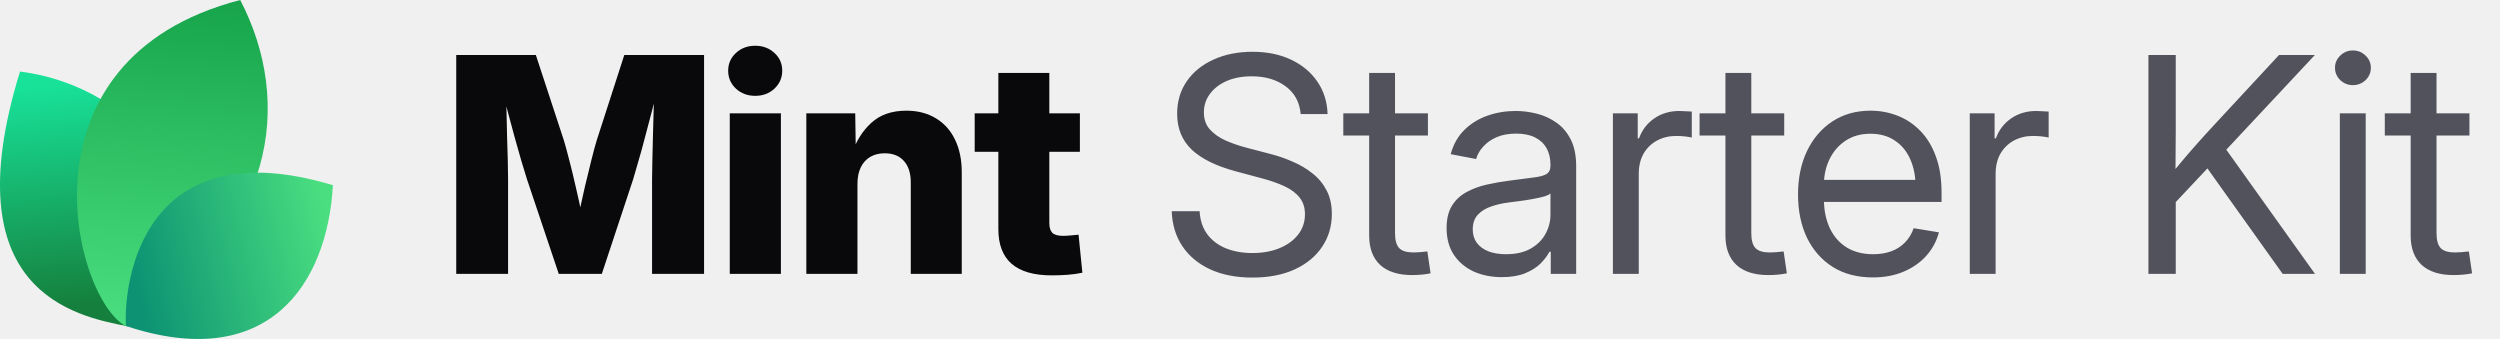
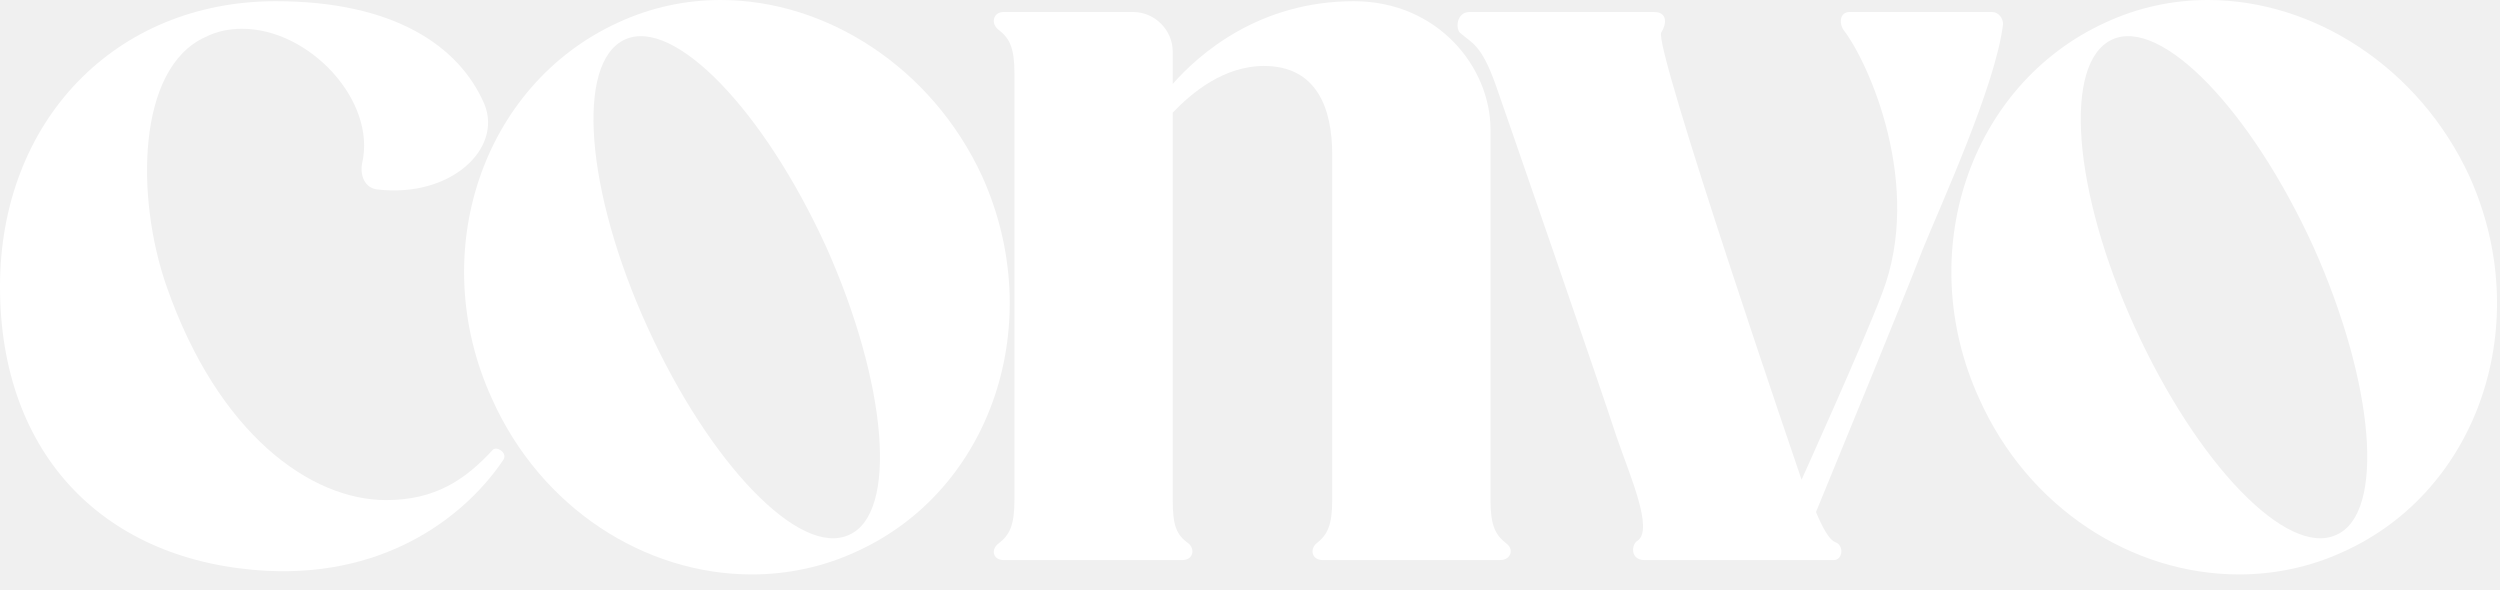
- <svg xmlns="http://www.w3.org/2000/svg" width="177" height="24" viewBox="0 0 177 24" fill="none">
-   <path d="M9.061 23.108C5.268 22.377 -3.391 20.627 1.417 5.064C9.634 6.099 16.973 14.064 9.061 23.108Z" fill="url(#paint0_linear_17557_2020)" />
-   <path d="M8.919 23.094C5.276 21.222 0.784 4.209 17.007 0C20.757 7.193 19.621 16.545 8.919 23.094Z" fill="url(#paint1_linear_17557_2020)" />
-   <path d="M8.914 23.079C8.735 19.882 10.159 9.085 23.57 13.111C23.181 20.123 18.984 26.418 8.914 23.079Z" fill="url(#paint2_linear_17557_2020)" />
-   <path d="M32.301 19.392V3.894H37.938L39.925 9.948C40.036 10.315 40.164 10.787 40.31 11.362C40.462 11.938 40.611 12.552 40.757 13.204C40.91 13.855 41.048 14.483 41.173 15.086C41.305 15.682 41.412 16.192 41.495 16.615H40.695C40.771 16.192 40.871 15.682 40.996 15.086C41.128 14.49 41.267 13.866 41.412 13.214C41.565 12.562 41.714 11.948 41.86 11.373C42.005 10.79 42.133 10.315 42.244 9.948L44.2 3.894H49.848V19.392H46.166V12.704C46.166 12.357 46.173 11.917 46.187 11.383C46.2 10.849 46.214 10.27 46.228 9.646C46.249 9.022 46.266 8.391 46.28 7.753C46.301 7.115 46.311 6.519 46.311 5.964H46.623C46.485 6.561 46.332 7.181 46.166 7.826C45.999 8.471 45.833 9.102 45.666 9.719C45.507 10.336 45.351 10.901 45.198 11.414C45.053 11.928 44.928 12.357 44.824 12.704L42.608 19.392H39.561L37.314 12.704C37.203 12.357 37.072 11.928 36.919 11.414C36.773 10.901 36.614 10.34 36.441 9.729C36.274 9.112 36.104 8.481 35.931 7.836C35.764 7.192 35.608 6.567 35.463 5.964H35.827C35.834 6.512 35.844 7.105 35.858 7.743C35.872 8.374 35.886 9.005 35.9 9.636C35.92 10.26 35.938 10.839 35.952 11.373C35.965 11.907 35.972 12.351 35.972 12.704V19.392H32.301ZM51.668 19.392V8.024H55.288V19.392H51.668ZM53.468 6.786C52.927 6.786 52.473 6.616 52.105 6.276C51.738 5.93 51.554 5.507 51.554 5.007C51.554 4.508 51.738 4.088 52.105 3.749C52.473 3.409 52.927 3.239 53.468 3.239C54.009 3.239 54.463 3.409 54.83 3.749C55.198 4.082 55.382 4.501 55.382 5.007C55.382 5.507 55.198 5.93 54.83 6.276C54.463 6.616 54.009 6.786 53.468 6.786ZM60.708 13.027V19.392H57.088V8.024H60.551L60.593 10.967H60.281C60.593 10.024 61.061 9.268 61.685 8.7C62.309 8.124 63.138 7.836 64.171 7.836C64.975 7.836 65.672 8.017 66.262 8.377C66.851 8.731 67.302 9.234 67.614 9.885C67.933 10.537 68.092 11.307 68.092 12.194V19.392H64.483V12.912C64.483 12.26 64.32 11.754 63.994 11.394C63.675 11.033 63.221 10.853 62.632 10.853C62.25 10.853 61.914 10.936 61.623 11.102C61.332 11.269 61.106 11.515 60.947 11.841C60.787 12.16 60.708 12.555 60.708 13.027ZM76.456 8.024V10.749H69.008V8.024H76.456ZM70.683 5.163H74.292V15.783C74.292 16.102 74.361 16.334 74.5 16.48C74.646 16.625 74.899 16.698 75.259 16.698C75.405 16.698 75.596 16.688 75.831 16.667C76.074 16.646 76.251 16.629 76.362 16.615L76.632 19.309C76.313 19.378 75.963 19.427 75.582 19.455C75.207 19.482 74.836 19.496 74.469 19.496C73.2 19.496 72.25 19.222 71.619 18.674C70.995 18.127 70.683 17.308 70.683 16.22V5.163Z" fill="#09090B" />
-   <path d="M88.667 19.652C87.523 19.652 86.528 19.458 85.682 19.07C84.843 18.681 84.188 18.137 83.716 17.437C83.245 16.736 82.992 15.908 82.957 14.951H84.933C84.968 15.596 85.148 16.14 85.474 16.584C85.8 17.021 86.24 17.354 86.795 17.582C87.35 17.804 87.974 17.915 88.667 17.915C89.388 17.915 90.026 17.801 90.581 17.572C91.143 17.343 91.583 17.024 91.902 16.615C92.228 16.199 92.391 15.717 92.391 15.169C92.391 14.698 92.266 14.306 92.017 13.994C91.767 13.675 91.413 13.408 90.956 13.193C90.498 12.978 89.954 12.787 89.323 12.621L87.502 12.132C86.123 11.765 85.082 11.255 84.382 10.603C83.689 9.944 83.342 9.095 83.342 8.055C83.342 7.174 83.571 6.404 84.028 5.746C84.486 5.087 85.117 4.577 85.921 4.217C86.726 3.849 87.645 3.666 88.678 3.666C89.718 3.666 90.63 3.853 91.413 4.227C92.204 4.602 92.824 5.122 93.275 5.787C93.726 6.446 93.965 7.209 93.993 8.076H92.089C92.013 7.23 91.656 6.574 91.018 6.11C90.387 5.638 89.586 5.403 88.615 5.403C87.95 5.403 87.36 5.513 86.847 5.735C86.341 5.957 85.946 6.262 85.661 6.651C85.377 7.032 85.235 7.469 85.235 7.961C85.235 8.447 85.377 8.849 85.661 9.168C85.946 9.48 86.317 9.74 86.774 9.948C87.232 10.149 87.724 10.319 88.251 10.457L89.884 10.884C90.439 11.023 90.977 11.206 91.496 11.435C92.023 11.657 92.495 11.934 92.911 12.267C93.334 12.593 93.67 12.995 93.92 13.474C94.17 13.945 94.294 14.504 94.294 15.149C94.294 16.015 94.066 16.788 93.608 17.468C93.157 18.148 92.512 18.681 91.673 19.07C90.834 19.458 89.832 19.652 88.667 19.652ZM101.097 8.024V9.594H95.106V8.024H101.097ZM96.937 5.163H98.767V16.521C98.767 17 98.865 17.347 99.059 17.562C99.26 17.77 99.6 17.874 100.078 17.874C100.21 17.874 100.366 17.867 100.546 17.853C100.733 17.832 100.903 17.815 101.056 17.801L101.285 19.351C101.097 19.392 100.886 19.423 100.65 19.444C100.414 19.465 100.189 19.475 99.974 19.475C98.996 19.475 98.244 19.236 97.717 18.758C97.197 18.272 96.937 17.579 96.937 16.677V5.163ZM106.33 19.621C105.595 19.621 104.932 19.489 104.343 19.226C103.754 18.955 103.285 18.564 102.939 18.05C102.592 17.53 102.419 16.896 102.419 16.147C102.419 15.495 102.547 14.965 102.804 14.556C103.06 14.146 103.403 13.828 103.833 13.599C104.263 13.363 104.742 13.186 105.269 13.068C105.796 12.95 106.333 12.857 106.881 12.787C107.574 12.69 108.132 12.617 108.555 12.569C108.978 12.52 109.287 12.441 109.481 12.33C109.675 12.212 109.772 12.014 109.772 11.737V11.654C109.772 11.203 109.679 10.815 109.492 10.489C109.311 10.163 109.041 9.91 108.68 9.729C108.32 9.549 107.872 9.459 107.338 9.459C106.805 9.459 106.34 9.546 105.945 9.719C105.556 9.892 105.241 10.118 104.998 10.395C104.755 10.665 104.593 10.953 104.509 11.258L102.71 10.915C102.897 10.222 103.22 9.65 103.677 9.199C104.135 8.748 104.679 8.412 105.31 8.19C105.941 7.968 106.607 7.857 107.307 7.857C107.8 7.857 108.295 7.92 108.795 8.044C109.301 8.169 109.765 8.381 110.188 8.679C110.611 8.97 110.951 9.369 111.208 9.875C111.464 10.374 111.593 11.005 111.593 11.768V19.392H109.793V17.822H109.7C109.568 18.085 109.363 18.359 109.086 18.643C108.809 18.921 108.444 19.153 107.994 19.34C107.543 19.527 106.988 19.621 106.33 19.621ZM106.621 17.998C107.321 17.998 107.904 17.867 108.368 17.603C108.84 17.333 109.19 16.986 109.419 16.563C109.654 16.133 109.772 15.682 109.772 15.211V13.692C109.703 13.769 109.554 13.841 109.325 13.911C109.096 13.973 108.829 14.032 108.524 14.088C108.226 14.143 107.921 14.192 107.609 14.233C107.304 14.275 107.033 14.309 106.798 14.337C106.354 14.393 105.938 14.49 105.549 14.628C105.168 14.76 104.86 14.954 104.624 15.211C104.388 15.467 104.27 15.811 104.27 16.241C104.27 16.615 104.367 16.934 104.561 17.198C104.762 17.461 105.04 17.662 105.393 17.801C105.747 17.933 106.156 17.998 106.621 17.998ZM114.193 19.392V8.024H115.951V9.792H116.045C116.253 9.209 116.61 8.741 117.116 8.388C117.622 8.034 118.219 7.857 118.905 7.857C119.058 7.857 119.217 7.864 119.384 7.878C119.55 7.885 119.682 7.892 119.779 7.899V9.74C119.716 9.719 119.578 9.695 119.363 9.667C119.155 9.639 118.922 9.625 118.666 9.625C118.174 9.625 117.726 9.733 117.324 9.948C116.922 10.163 116.603 10.471 116.367 10.874C116.138 11.276 116.024 11.758 116.024 12.319V19.392H114.193ZM126.322 8.024V9.594H120.33V8.024H126.322ZM122.161 5.163H123.992V16.521C123.992 17 124.089 17.347 124.283 17.562C124.484 17.77 124.824 17.874 125.302 17.874C125.434 17.874 125.59 17.867 125.77 17.853C125.958 17.832 126.127 17.815 126.28 17.801L126.509 19.351C126.322 19.392 126.11 19.423 125.874 19.444C125.639 19.465 125.413 19.475 125.198 19.475C124.221 19.475 123.468 19.236 122.941 18.758C122.421 18.272 122.161 17.579 122.161 16.677V5.163ZM132.604 19.642C131.502 19.642 130.555 19.396 129.765 18.903C128.974 18.404 128.364 17.714 127.934 16.834C127.511 15.946 127.3 14.927 127.3 13.775C127.3 12.611 127.511 11.584 127.934 10.697C128.364 9.802 128.964 9.102 129.734 8.596C130.51 8.089 131.408 7.836 132.428 7.836C133.1 7.836 133.738 7.954 134.341 8.19C134.952 8.426 135.489 8.783 135.954 9.261C136.425 9.74 136.793 10.343 137.056 11.071C137.327 11.792 137.462 12.645 137.462 13.63V14.296H128.433V12.735H136.463L135.631 13.297C135.631 12.541 135.506 11.876 135.257 11.3C135.007 10.725 134.643 10.277 134.165 9.958C133.686 9.632 133.107 9.469 132.428 9.469C131.748 9.469 131.162 9.632 130.67 9.958C130.177 10.284 129.796 10.725 129.526 11.279C129.262 11.827 129.13 12.441 129.13 13.12V14.046C129.13 14.864 129.273 15.572 129.557 16.168C129.841 16.757 130.243 17.211 130.763 17.53C131.283 17.842 131.901 17.998 132.615 17.998C133.093 17.998 133.523 17.929 133.905 17.79C134.293 17.645 134.619 17.433 134.882 17.156C135.153 16.879 135.354 16.546 135.486 16.157L137.275 16.449C137.108 17.08 136.81 17.634 136.38 18.113C135.95 18.591 135.413 18.966 134.768 19.236C134.123 19.507 133.402 19.642 132.604 19.642ZM139.459 19.392V8.024H141.217V9.792H141.311C141.519 9.209 141.876 8.741 142.382 8.388C142.888 8.034 143.485 7.857 144.171 7.857C144.324 7.857 144.483 7.864 144.649 7.878C144.816 7.885 144.948 7.892 145.045 7.899V9.74C144.982 9.719 144.844 9.695 144.629 9.667C144.421 9.639 144.188 9.625 143.932 9.625C143.439 9.625 142.992 9.733 142.59 9.948C142.188 10.163 141.869 10.471 141.633 10.874C141.404 11.276 141.29 11.758 141.29 12.319V19.392H139.459ZM153.429 14.961V12.715C153.783 12.257 154.136 11.82 154.49 11.404C154.844 10.981 155.204 10.565 155.572 10.156C155.939 9.74 156.314 9.327 156.695 8.918L161.355 3.894H163.893L157.277 10.967H157.184L153.429 14.961ZM152.108 19.392V3.894H154.043V9.241L154.022 12.559L154.043 13.505V19.392H152.108ZM161.615 19.392L155.967 11.477L157.173 9.969L163.903 19.392H161.615ZM165.661 19.392V8.024H167.492V19.392H165.661ZM166.587 6.027C166.24 6.027 165.942 5.909 165.692 5.673C165.443 5.43 165.318 5.139 165.318 4.799C165.318 4.459 165.443 4.172 165.692 3.936C165.942 3.693 166.24 3.572 166.587 3.572C166.934 3.572 167.232 3.693 167.482 3.936C167.731 4.172 167.856 4.459 167.856 4.799C167.856 5.139 167.731 5.43 167.482 5.673C167.232 5.909 166.934 6.027 166.587 6.027ZM174.836 8.024V9.594H168.844V8.024H174.836ZM170.675 5.163H172.506V16.521C172.506 17 172.603 17.347 172.797 17.562C172.998 17.77 173.338 17.874 173.816 17.874C173.948 17.874 174.104 17.867 174.284 17.853C174.472 17.832 174.641 17.815 174.794 17.801L175.023 19.351C174.836 19.392 174.624 19.423 174.388 19.444C174.153 19.465 173.927 19.475 173.712 19.475C172.735 19.475 171.982 19.236 171.455 18.758C170.935 18.272 170.675 17.579 170.675 16.677V5.163Z" fill="#52525C" />
+ <svg xmlns="http://www.w3.org/2000/svg" width="89" height="21" viewBox="0 0 89 21" fill="none">
+   <g clip-path="url(#clip0_2536_7117)">
+     <path d="M17.547 16.01C17.675 15.882 18.059 16.095 17.931 16.352C16.65 18.273 13.875 20.535 9.52 20.322C3.757 20.023 0 16.223 0 10.204C0 4.312 4.098 0.043 9.819 0.043C14.003 0.043 16.351 1.623 17.248 3.715C17.888 5.294 16.052 7.045 13.448 6.746C12.979 6.703 12.808 6.233 12.893 5.806C13.405 3.586 11.015 1.025 8.624 1.025C8.154 1.025 7.727 1.11 7.3 1.324C4.867 2.434 4.824 7.045 5.934 10.204C7.77 15.455 11.057 17.803 13.747 17.803C15.497 17.803 16.565 17.077 17.547 16.01Z" fill="white" />
+     <path d="M34.965 6.276C37.313 11.484 35.306 17.461 30.482 19.639C29.287 20.194 28.006 20.45 26.768 20.45C22.968 20.45 19.254 18.102 17.504 14.174C15.155 9.008 17.162 3.031 21.986 0.811C23.182 0.256 24.42 0 25.658 0C29.415 0 33.172 2.391 34.965 6.276ZM30.226 19.041C31.976 18.272 31.592 13.662 29.415 8.795C27.195 3.928 23.993 0.598 22.242 1.409C20.492 2.22 20.834 6.788 23.054 11.655C25.273 16.522 28.475 19.852 30.226 19.041Z" fill="white" />
+     <path d="M53.617 19.34C53.916 19.553 53.788 19.938 53.404 19.938H47.086C46.701 19.938 46.616 19.553 46.872 19.34C47.256 19.041 47.427 18.7 47.427 17.803V5.508C47.427 3.843 46.872 2.348 44.994 2.348C43.585 2.348 42.432 3.288 41.749 4.013V17.803C41.749 18.7 41.877 19.041 42.304 19.34C42.56 19.553 42.475 19.938 42.09 19.938H35.729C35.345 19.938 35.26 19.553 35.559 19.34C35.943 19.041 36.114 18.7 36.114 17.803V2.605C36.114 1.708 35.943 1.366 35.559 1.068C35.26 0.854 35.345 0.427 35.729 0.427H40.34C41.108 0.427 41.749 1.068 41.749 1.836V2.989C42.688 1.921 44.823 0.043 48.196 0.043C51.184 0.043 53.062 2.391 53.062 4.611V17.803C53.062 18.7 53.233 19.041 53.617 19.34Z" fill="white" />
+     <path d="M71.309 0.855C71.052 3.032 69.089 7.301 68.448 8.881C67.723 10.759 65.802 15.413 64.649 18.23C64.905 18.828 65.118 19.212 65.332 19.298C65.673 19.426 65.588 19.938 65.289 19.938H58.544C58.031 19.938 58.074 19.383 58.288 19.255C58.885 18.871 58.031 16.95 57.562 15.584C57.05 14.004 53.463 3.63 53.25 3.032C52.738 1.58 52.396 1.538 52.012 1.196C51.798 1.068 51.841 0.428 52.311 0.428H58.885C59.398 0.428 59.312 0.897 59.142 1.154C58.843 1.623 64.136 17.078 64.136 17.078C64.136 17.078 66.356 12.168 66.997 10.46C68.491 6.618 66.527 2.221 65.631 1.068C65.46 0.812 65.503 0.428 65.844 0.428H70.925C71.138 0.428 71.309 0.641 71.309 0.855Z" fill="white" />
+     <path d="M87.912 6.276C90.26 11.484 88.254 17.461 83.429 19.639C82.234 20.194 80.953 20.45 79.715 20.45C75.915 20.45 72.201 18.102 70.451 14.174C68.103 9.008 70.109 3.031 74.934 0.811C76.129 0.256 77.367 0 78.605 0C82.362 0 86.119 2.391 87.912 6.276ZM83.173 19.041C84.924 18.272 84.539 13.662 82.362 8.795C80.142 3.928 76.94 0.598 75.19 1.409C73.439 2.22 73.781 6.788 76.001 11.655C78.221 16.522 81.423 19.852 83.173 19.041Z" fill="white" />
+   </g>
  <defs>
-     <linearGradient id="paint0_linear_17557_2020" x1="3.776" y1="5.916" x2="5.232" y2="21.559" gradientUnits="userSpaceOnUse">
-       <stop stop-color="#18E299" />
-       <stop offset="1" stop-color="#15803D" />
-     </linearGradient>
-     <linearGradient id="paint1_linear_17557_2020" x1="12.171" y1="-0.718" x2="10.19" y2="22.983" gradientUnits="userSpaceOnUse">
-       <stop stop-color="#16A34A" />
-       <stop offset="1" stop-color="#4ADE80" />
-     </linearGradient>
-     <linearGradient id="paint2_linear_17557_2020" x1="23.133" y1="15.353" x2="9.338" y2="18.52" gradientUnits="userSpaceOnUse">
-       <stop stop-color="#4ADE80" />
-       <stop offset="1" stop-color="#0D9373" />
-     </linearGradient>
+     <clipPath id="clip0_2536_7117">
+       <rect width="89" height="20.491" fill="white" />
+     </clipPath>
  </defs>
</svg>
